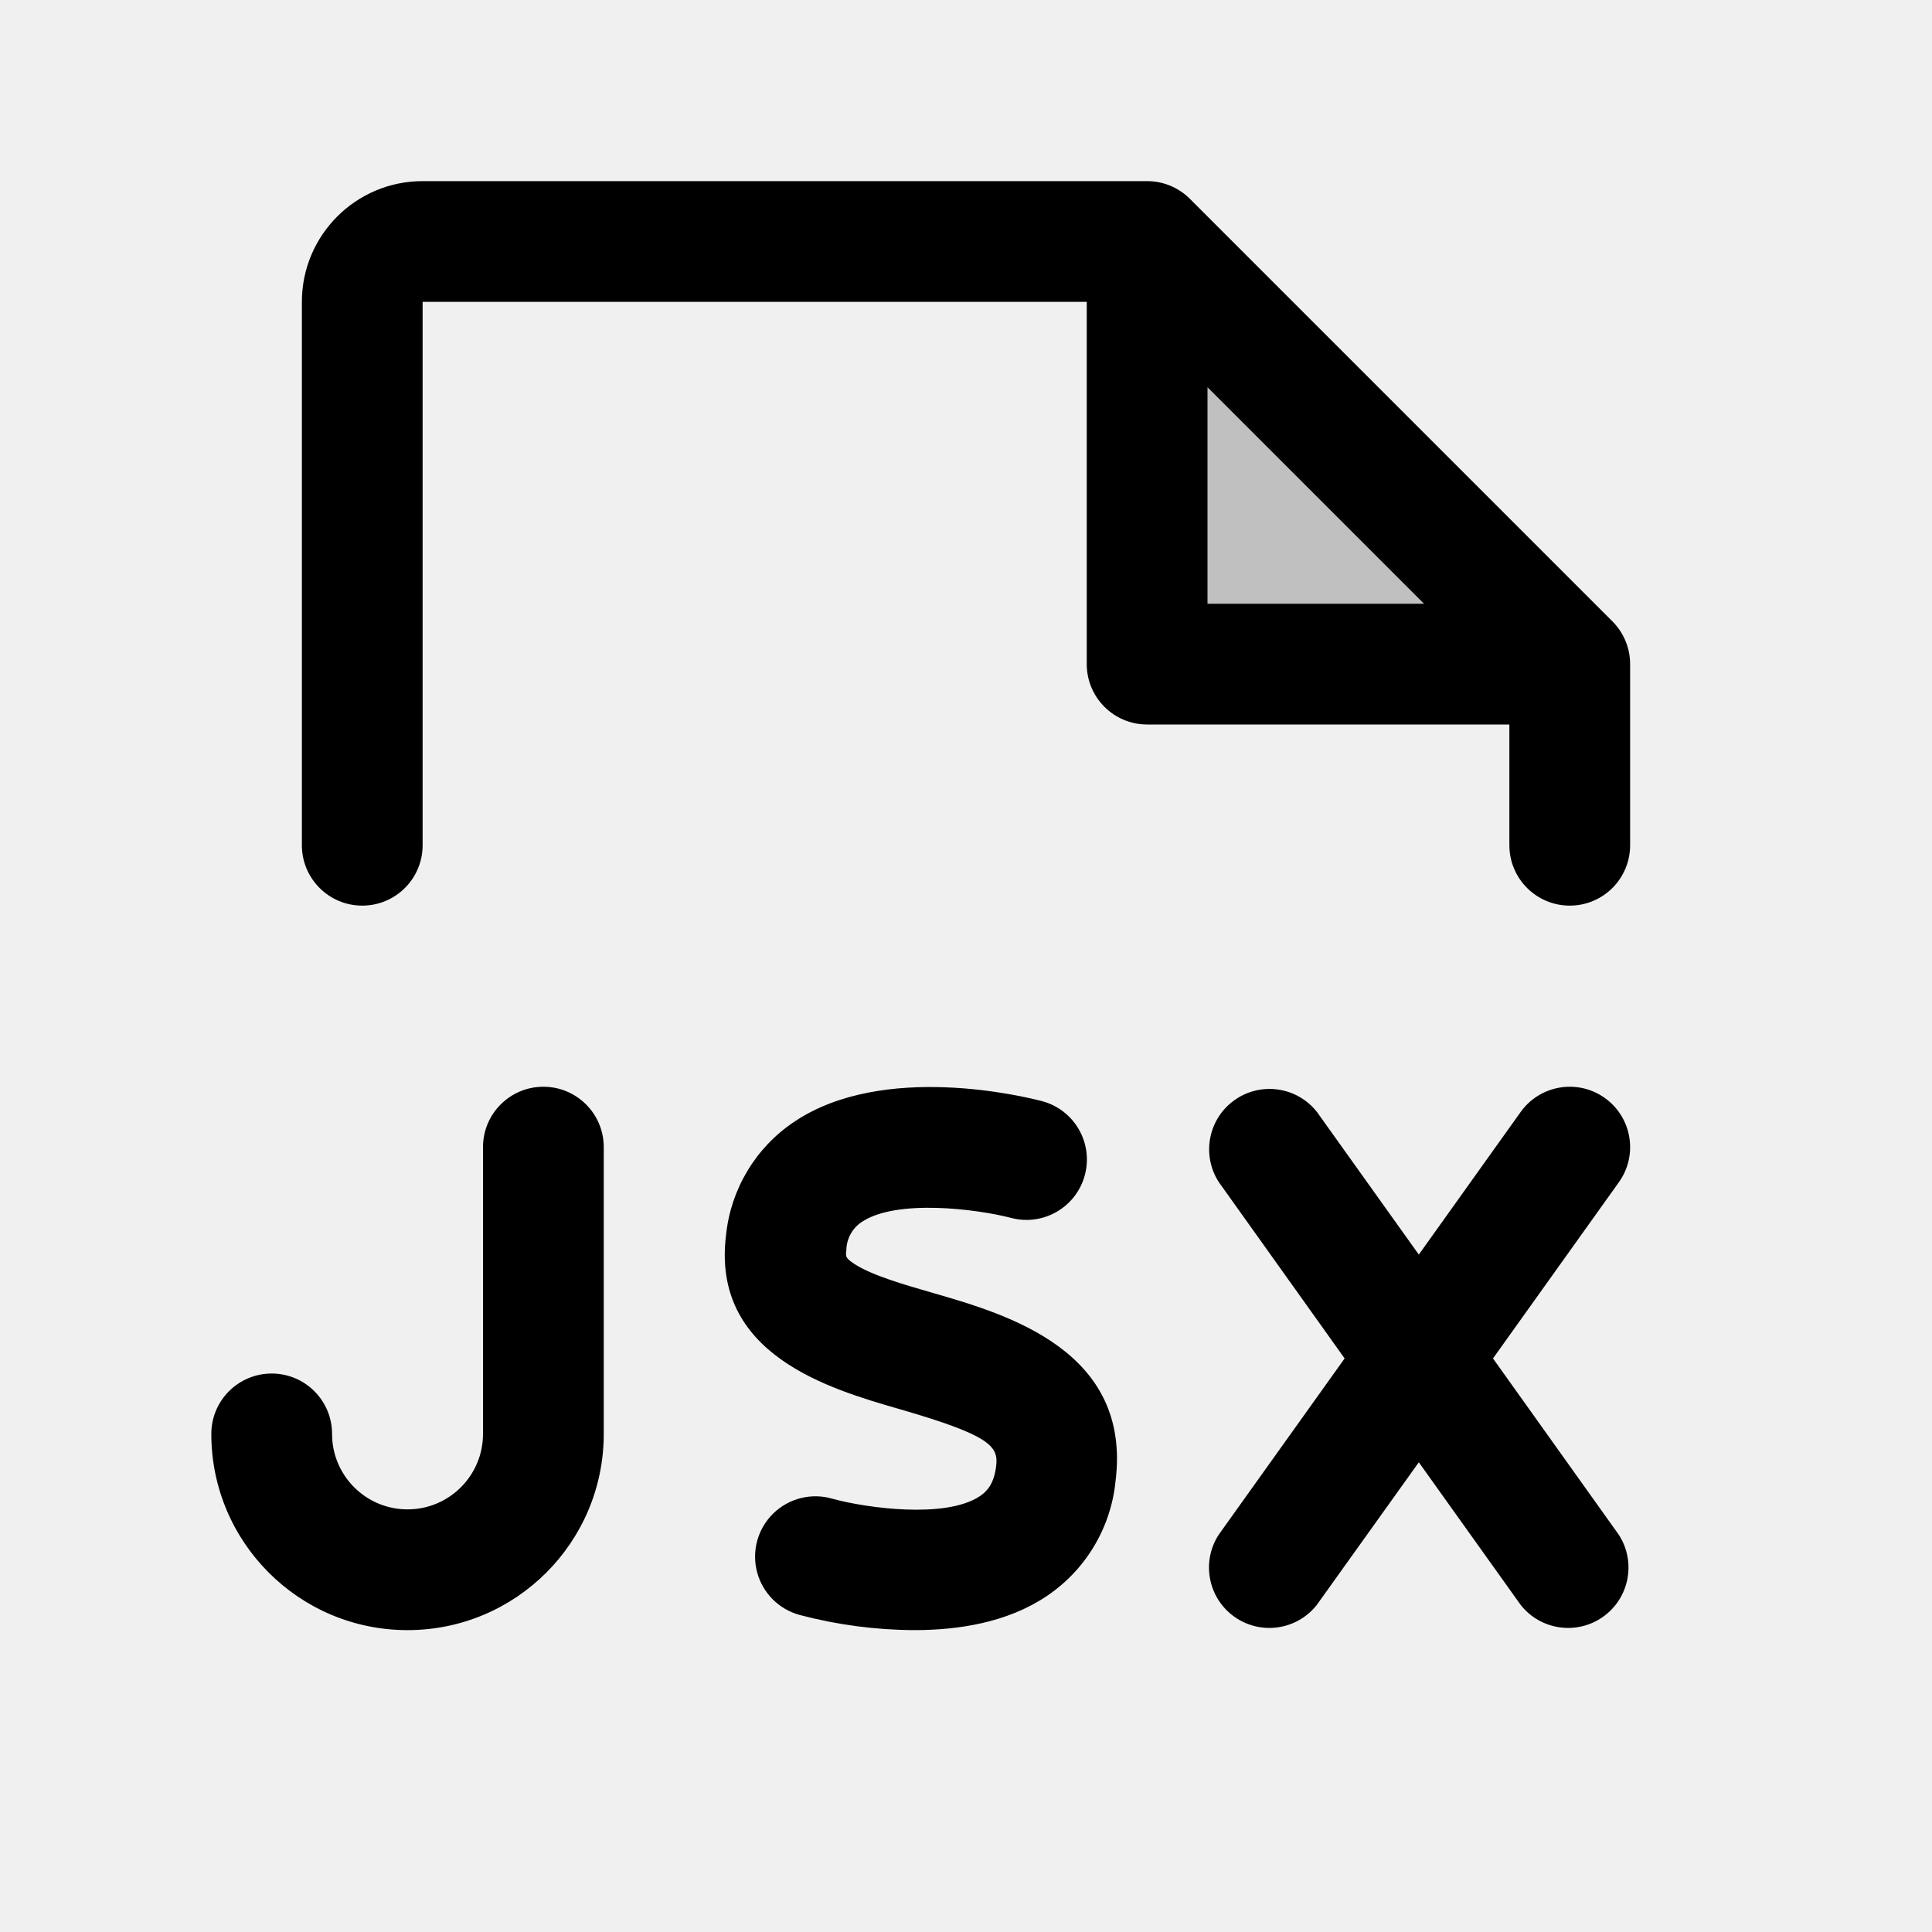
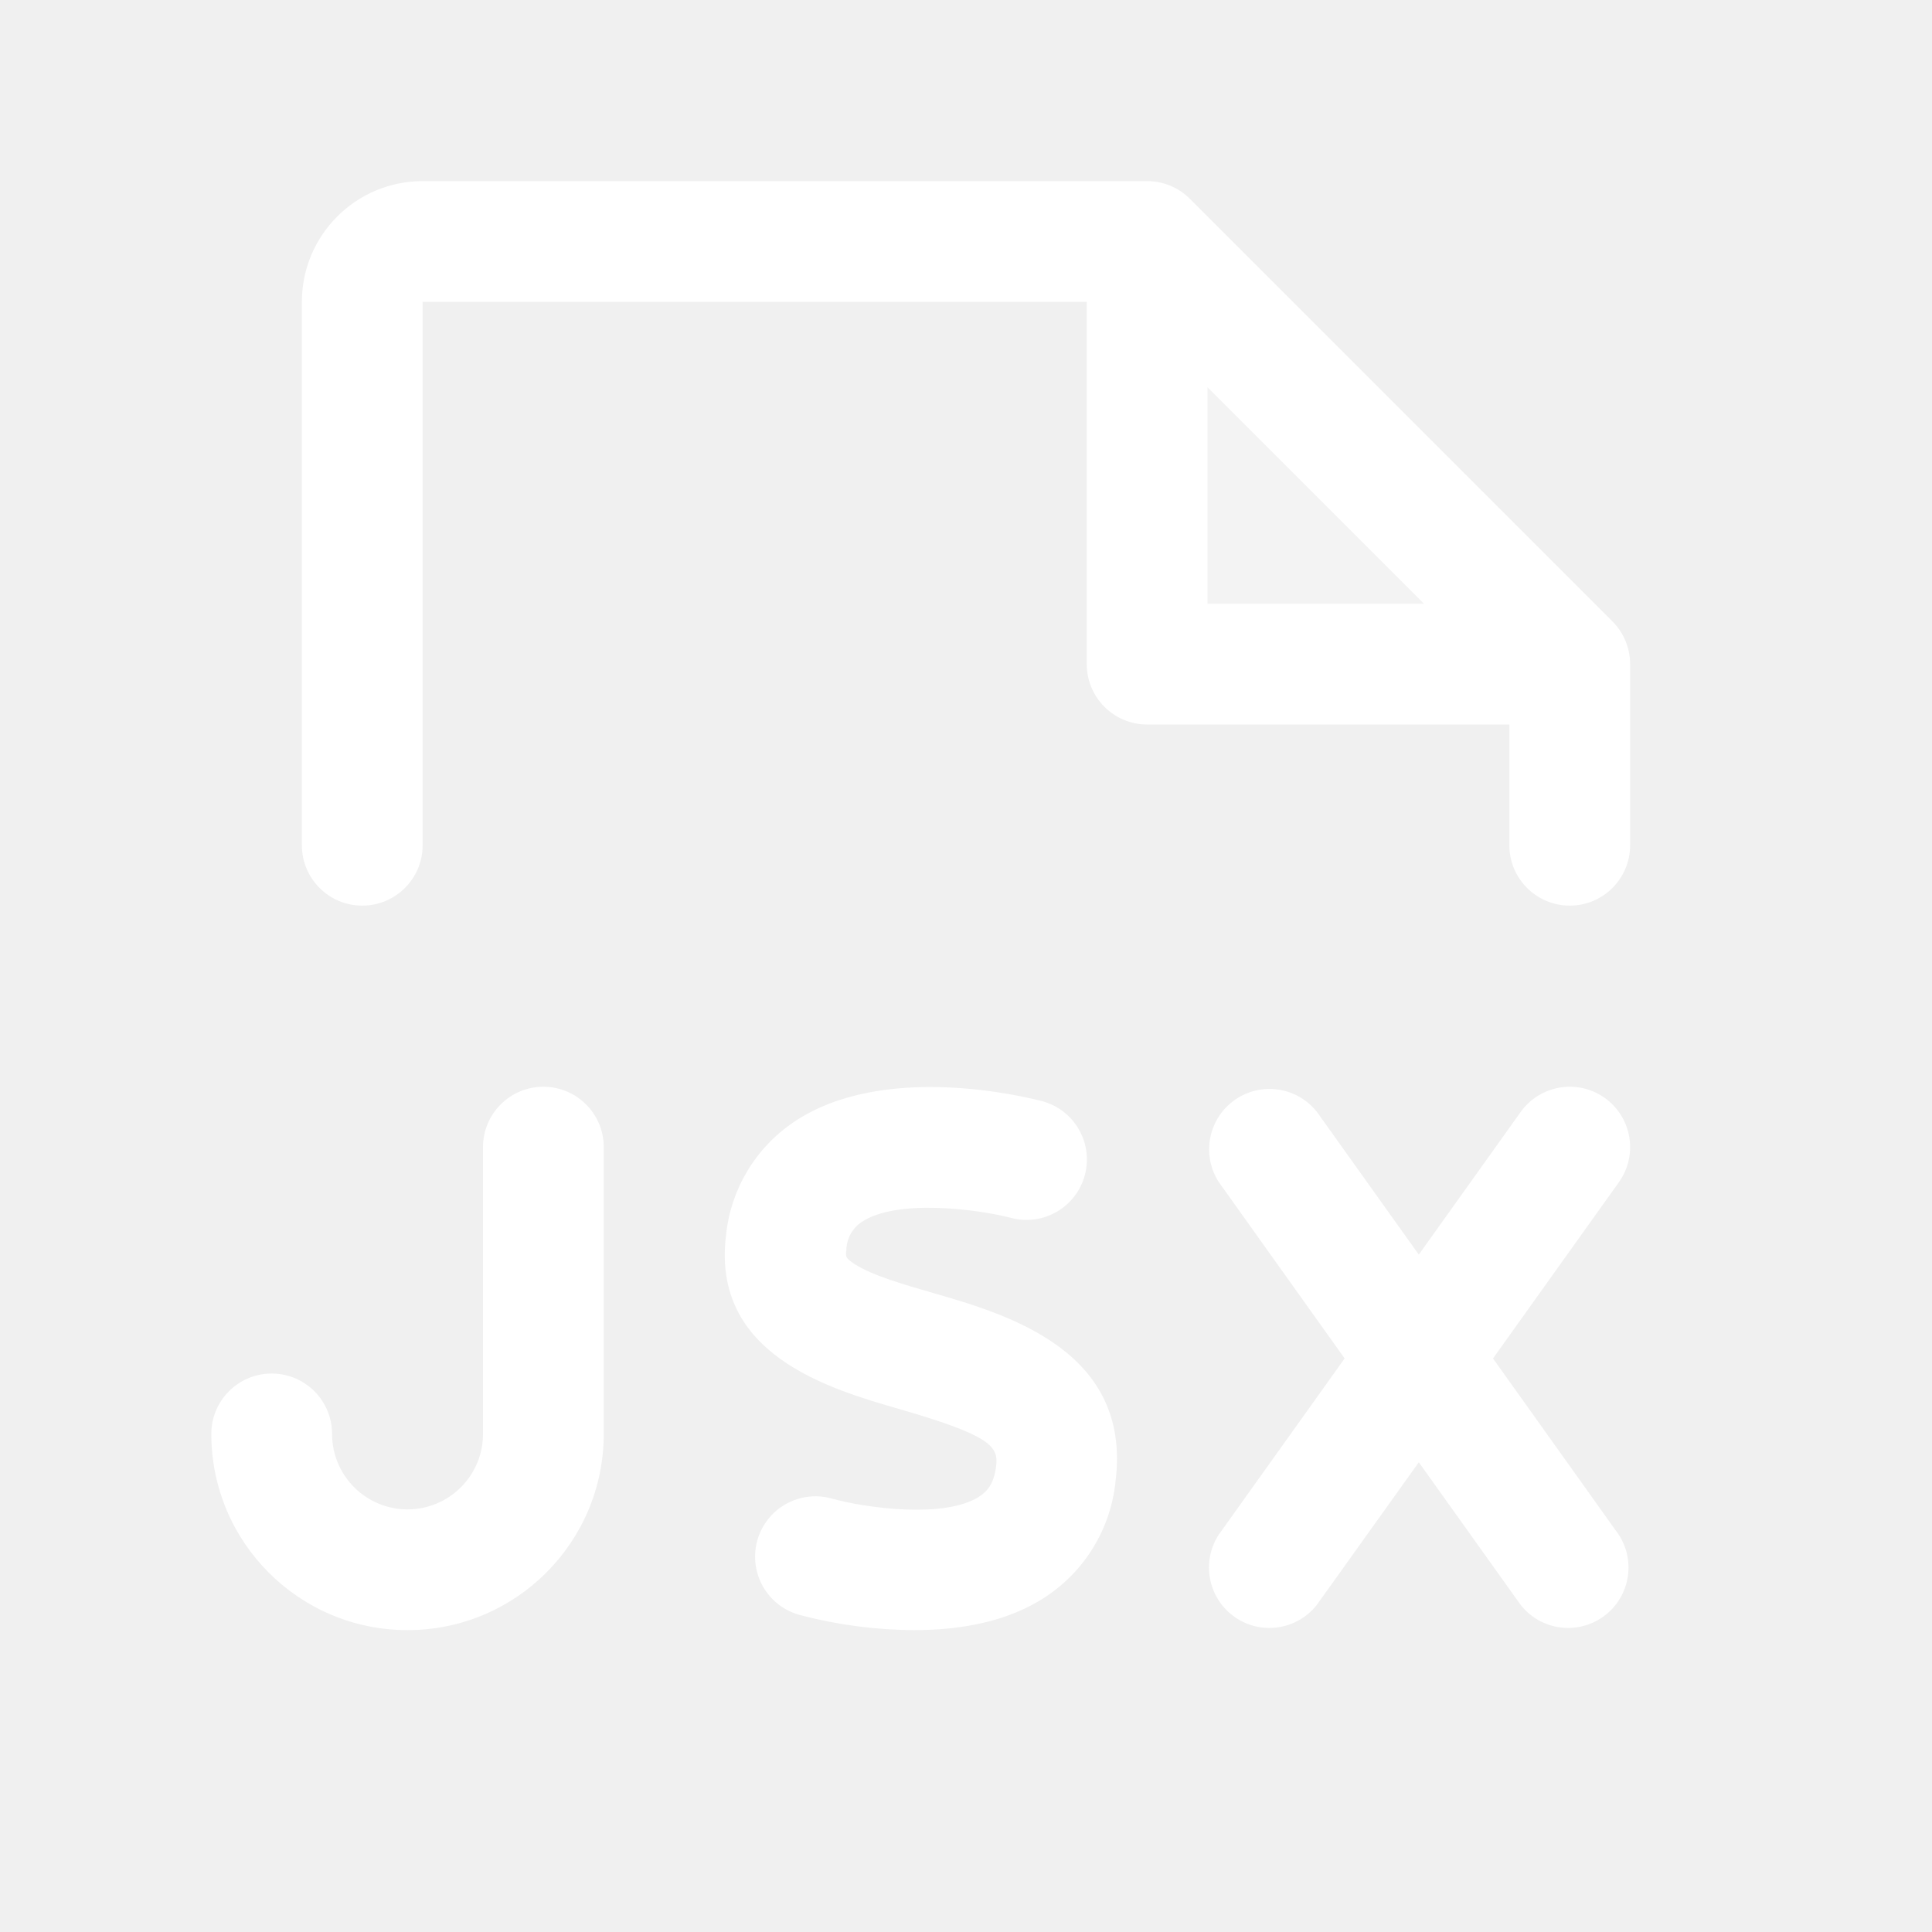
- <svg xmlns="http://www.w3.org/2000/svg" width="256" height="256" viewBox="0 0 256 256" fill="#000">
+ <svg xmlns="http://www.w3.org/2000/svg" width="256" height="256" viewBox="0 0 256 256" fill="#fff">
  <path d="M208,88H152V32Z" opacity="0.2" />
  <path d="M147.81,196.31a20.82,20.82,0,0,1-9.19,15.23C133.43,215,127,216,121.13,216A60.43,60.43,0,0,1,106,214a8,8,0,1,1,4.3-15.41c4.38,1.21,15,2.71,19.55-.35.88-.6,1.83-1.52,2.14-3.93.34-2.67-.72-4.1-12.78-7.59-9.35-2.7-25-7.23-23-23.12a20.58,20.58,0,0,1,9-14.94c11.85-8,30.72-3.31,32.84-2.76a8,8,0,0,1-4.07,15.48c-4.49-1.17-15.23-2.56-19.83.56a4.54,4.54,0,0,0-2,3.67c-.12.9-.14,1.08,1.11,1.9,2.31,1.49,6.45,2.68,10.45,3.84C133.49,174.17,150,179,147.81,196.31ZM72,144a8,8,0,0,0-8,8v38a10,10,0,0,1-20,0,8,8,0,0,0-16,0,26,26,0,0,0,52,0V152A8,8,0,0,0,72,144Zm140.65,1.49a8,8,0,0,0-11.16,1.86L188,166.24l-13.49-18.89a8,8,0,0,0-13,9.3L178.17,180l-16.68,23.35a8,8,0,0,0,13,9.3L188,193.76l13.49,18.89a8,8,0,0,0,13-9.3L197.83,180l16.68-23.35A8,8,0,0,0,212.65,145.49ZM216,88v24a8,8,0,0,1-16,0V96H152a8,8,0,0,1-8-8V40H56v72a8,8,0,0,1-16,0V40A16,16,0,0,1,56,24h96a8,8,0,0,1,5.66,2.34l56,56A8,8,0,0,1,216,88Zm-27.31-8L160,51.31V80Z" />
</svg>
